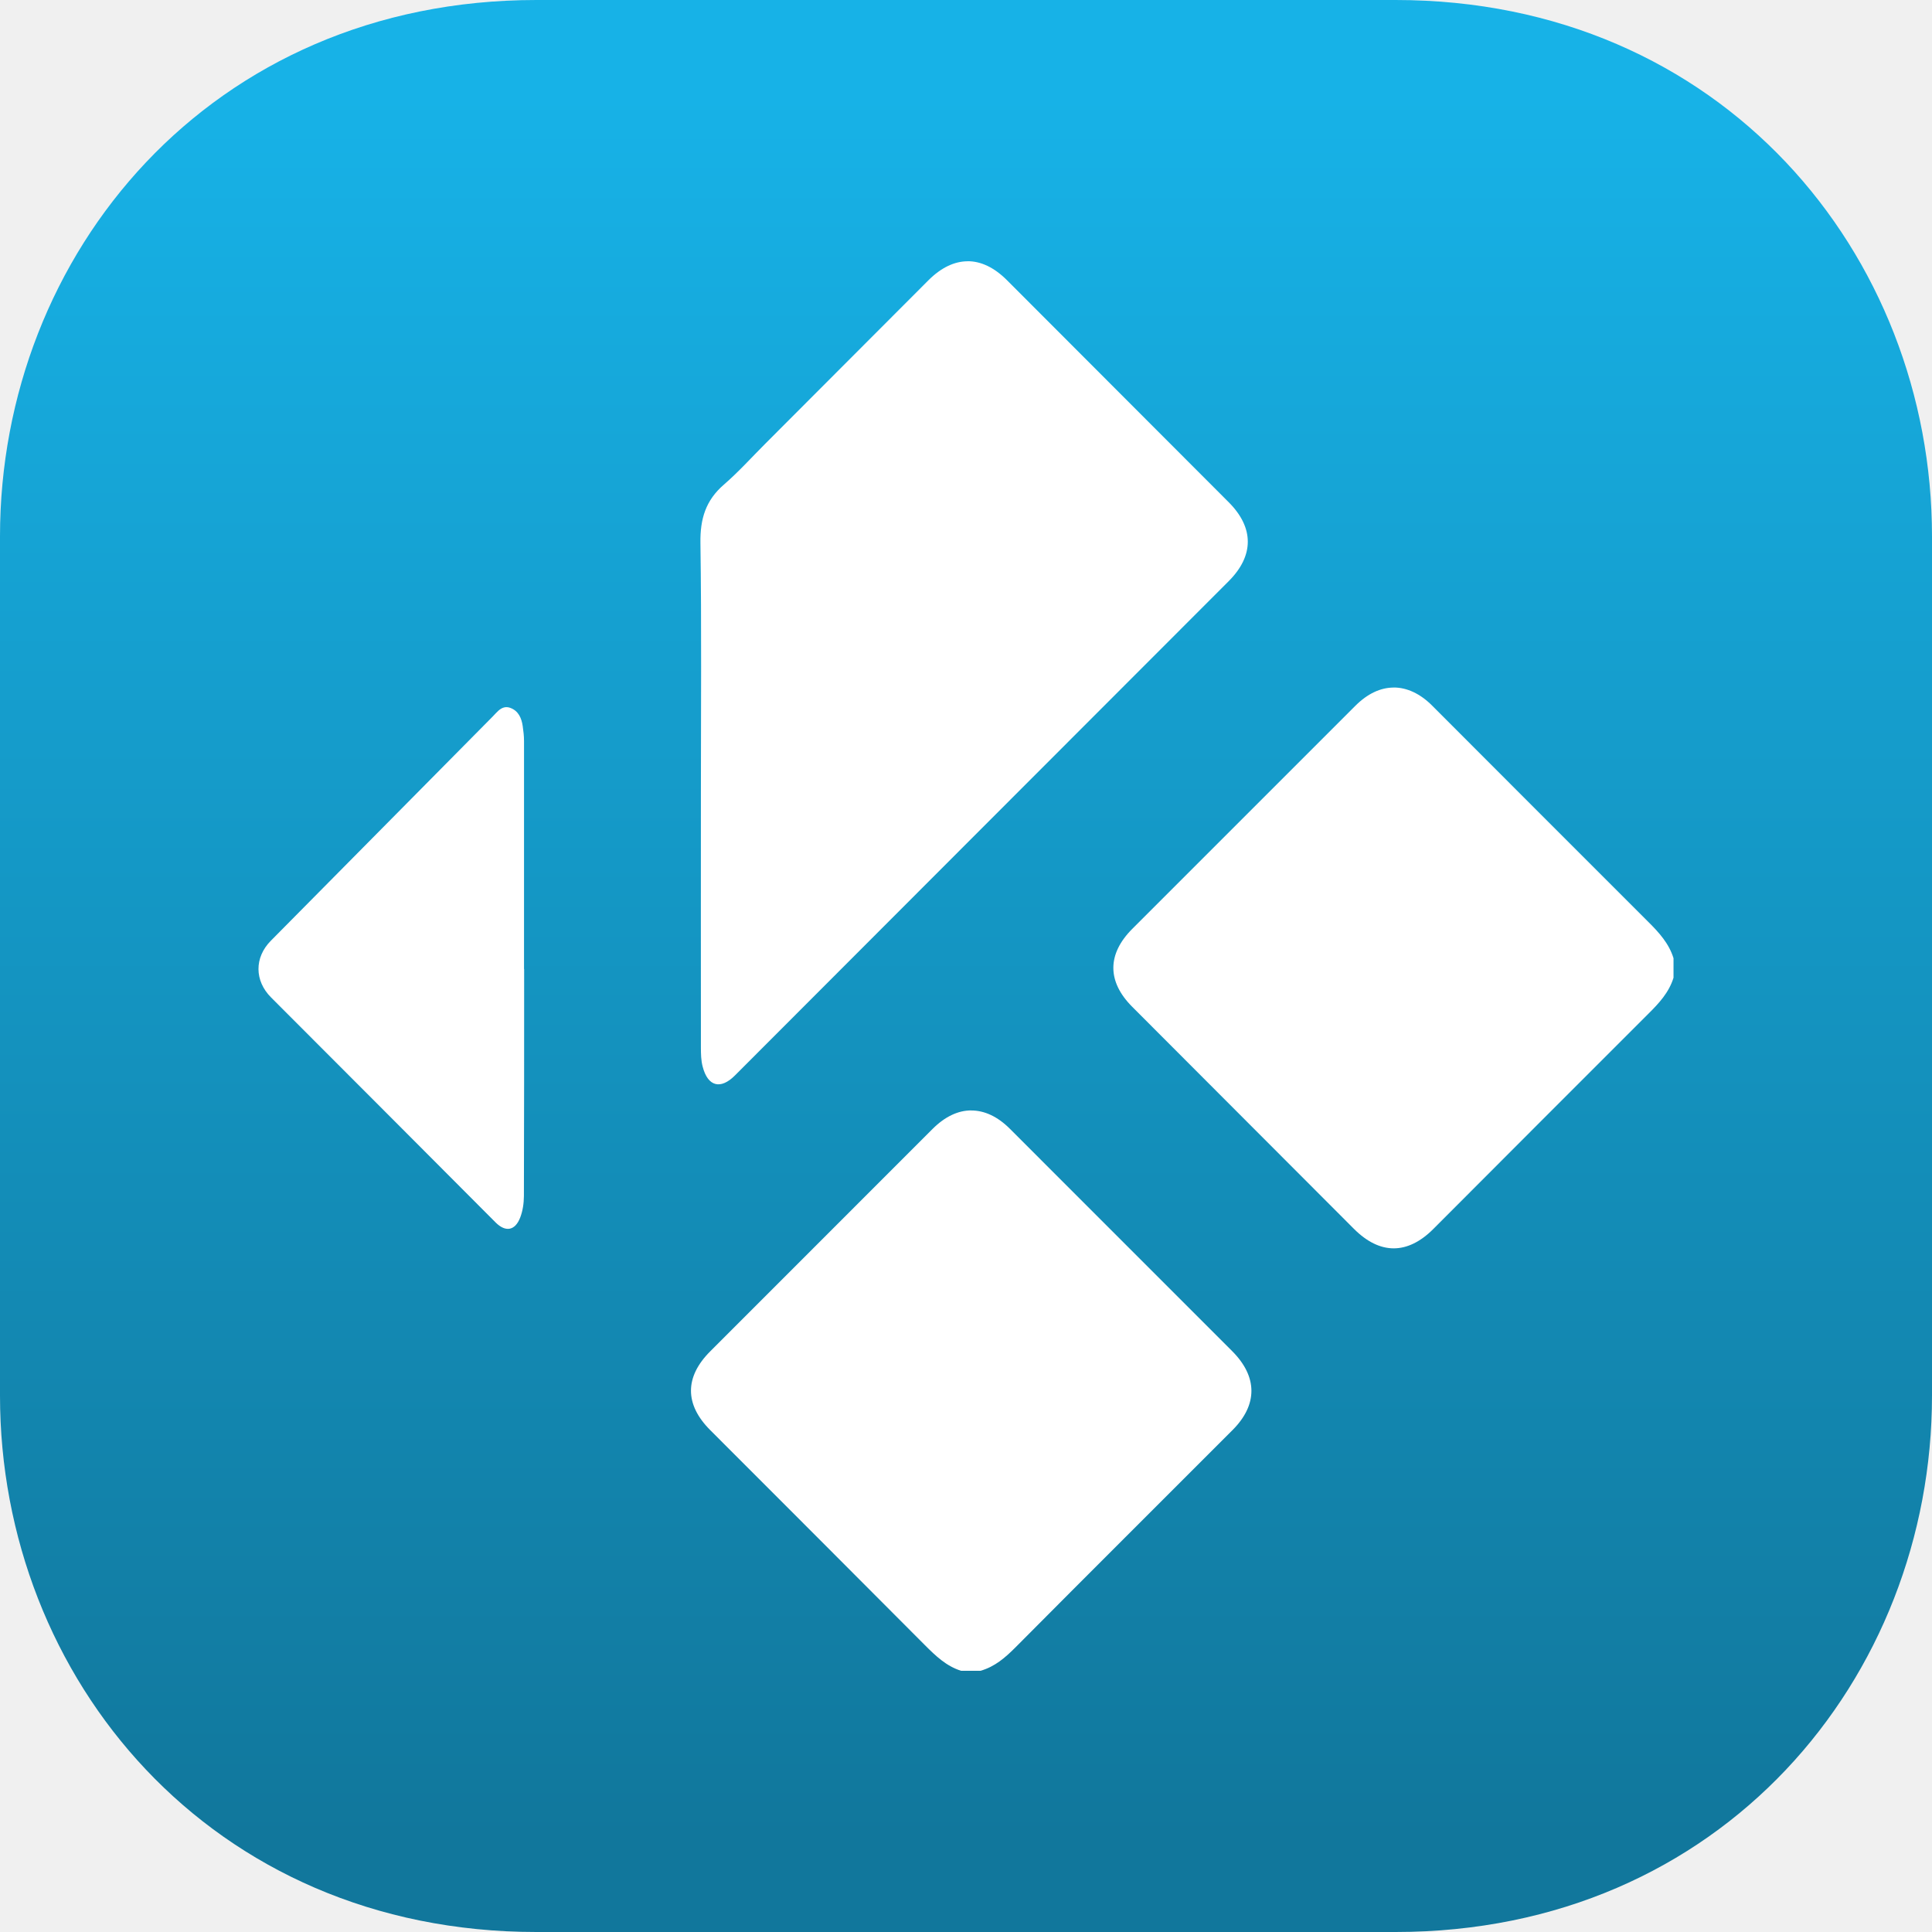
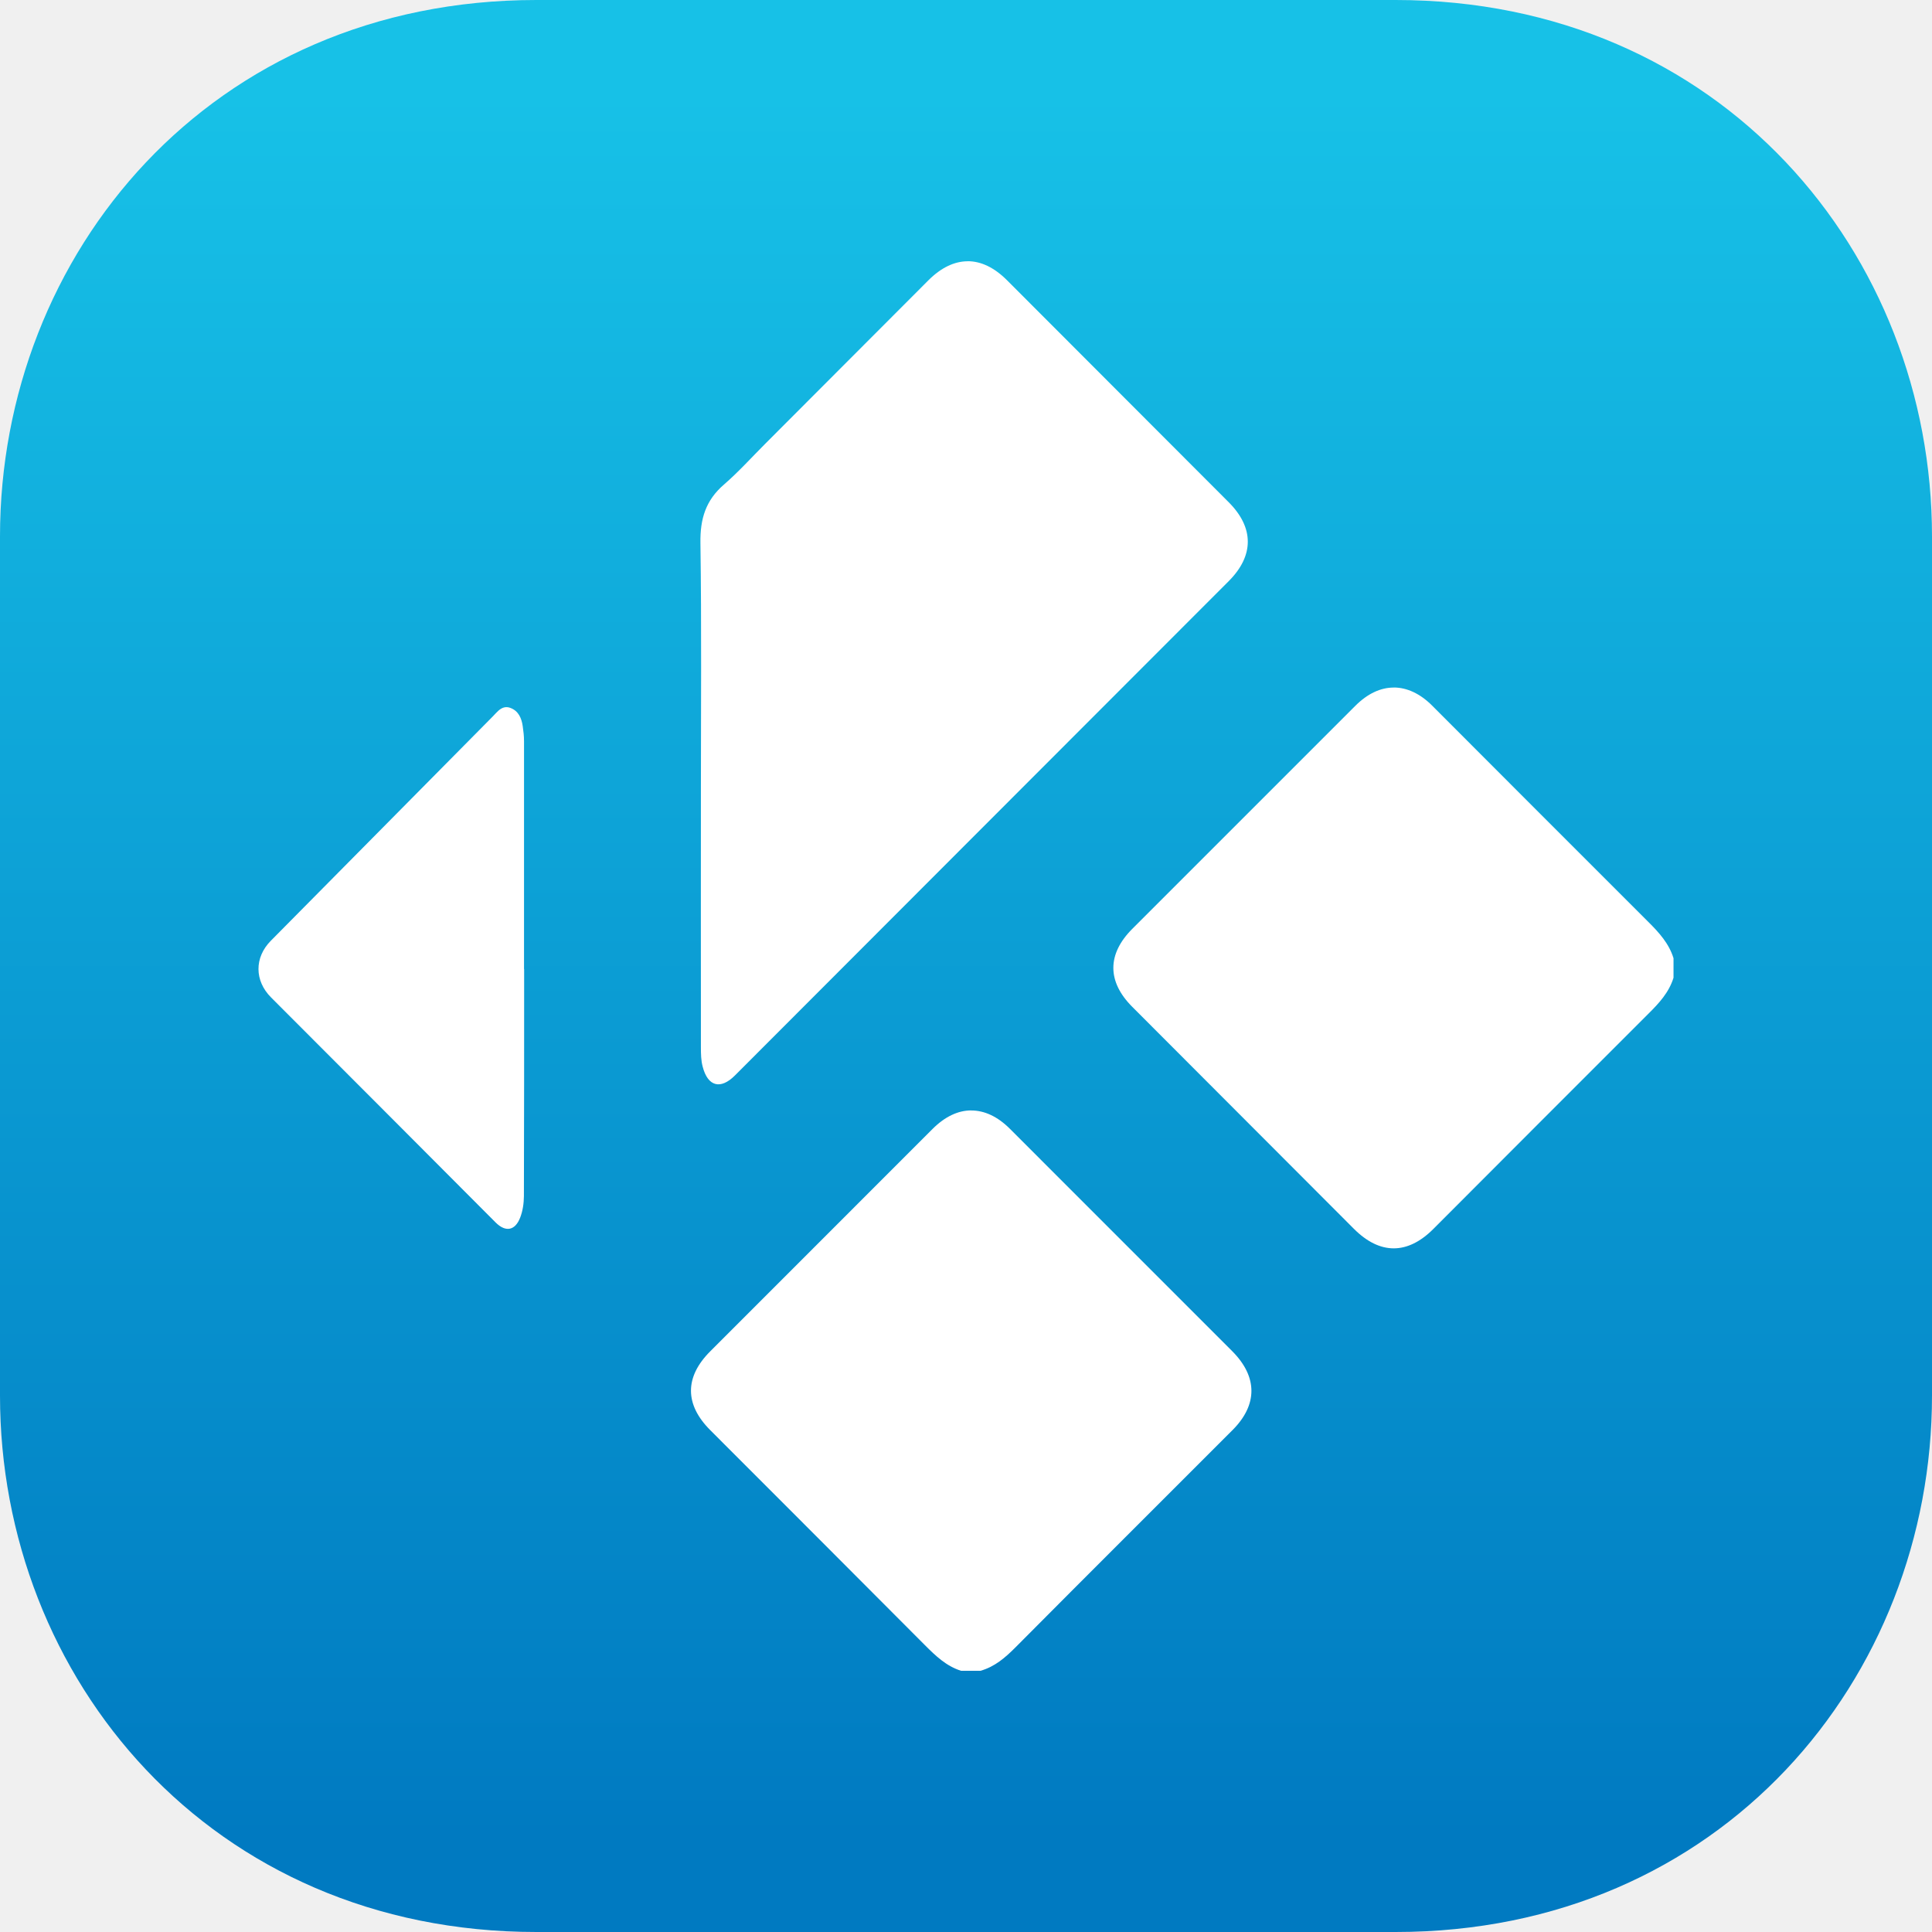
<svg xmlns="http://www.w3.org/2000/svg" xmlns:ns1="https://boxy-svg.com" xmlns:xlink="http://www.w3.org/1999/xlink" viewBox="0 0 1024 1024" version="1.1" id="svg16" width="1024" height="1024" xml:space="preserve">
  <defs id="defs12">
    <linearGradient id="linearGradient63">
-       <stop style="stop-color:#17b2e7;stop-opacity:1;" offset="0" id="stop63" />
-       <stop style="stop-color:#11779c;stop-opacity:1;" offset="1" id="stop64" />
+       <stop style="stop-color:#17c1e7;stop-opacity:1;" offset="0" id="stop63" />
+       <stop style="stop-color:#007ac1;stop-opacity:1;" offset="1" id="stop64" />
    </linearGradient>
    <filter id="shadow" ns1:pinned="true" x="0" y="0" width="1" height="1">
      <feDropShadow result="drop-shadow-0" in="SourceGraphic" style="flood-opacity: 0.3;" stdDeviation="10" dx="0" dy="10" />
    </filter>
    <ns1:guide x="-10" y="100" angle="90" />
    <ns1:guide x="100" y="-10" angle="0" />
    <ns1:guide x="924" y="-10" angle="0" />
    <ns1:guide x="-10" y="924" angle="90" />
    <clipPath id="clip-0">
      <path style="fill:#ffffff;stroke-width:3px" d="M 100,724 V 300 C 100,185.001 170,99.995 300.026,100 L 724,99.995 C 854,100 924,185.001 924,300 v 424 c 0,115.001 -70,199.995 -200,200 H 300.026 C 170,924 100,839.001 100,724 Z" id="path2" />
    </clipPath>
    <symbol id="symbol-0" viewBox="0 0 1024 1024" ns1:pinned="true">
      <g id="g12">
        <path style="fill:none;stroke:#919191;stroke-width:3px" d="m 0,739.001 v -454 C 0,135.001 112,0 284.999,0 H 739.001 C 912,0 1024,135.001 1024,285.001 v 454 C 1024,889.001 912,1024 739.001,1024 H 284.999 C 112,1024 0,889.001 0,739.001 Z" id="path5" />
        <path style="fill:none;stroke:#919191;stroke-width:3px" d="m 50,739.001 v -454 C 50,162 140,50 284.999,50 H 739.001 C 884.001,50 974,162 974,285.001 v 454 C 974,862 884.001,974 739.001,974 H 284.999 C 140,974 50,862 50,739.001 Z" id="path6" />
        <path style="fill:none;stroke:#ff0000;stroke-width:3px" d="m 100,724.005 v -424 C 100,185.006 170,100 300.026,100.005 L 724,100 c 130,0.005 200,85.006 200,200.005 v 424 c 0,115.001 -70,199.995 -200,200 H 300.026 C 170,924.005 100,839.006 100,724.005 Z" id="path7" />
        <path style="fill:none;stroke:#ff0000" d="M 154.017,870.001 H 870.001 V 154.014 H 154.017 Z m 0,0 715.984,-715.987 z M 100,511.995 h 824 z m 0,157.365 H 924 Z M 924,354.631 H 100 Z M 669.365,99.995 v 824 z m -314.73,824 v -824 z M 512,99.995 v 824 z m -357.983,54.019 715.984,715.987 z" id="path8" />
        <circle style="fill:none" cx="512" cy="511.995" r="157.397" id="circle9" />
        <circle style="fill:none" cx="512" cy="511.995" r="222.577" id="circle10" />
        <circle style="fill:none" cx="512" cy="511.995" r="358.001" id="circle11" />
        <path d="m 1084.343,548.001 h -941 c -28.719,0 -52,-23.281 -52,-52 0,-28.719 23.281,-52 52,-52 h 941 c 28.719,0 52,23.281 52,52 0,28.719 -23.281,52 -52,52 z m 51.957,-51.962 -1045,-0.078" style="stroke:#0077ff;stroke-width:5px;stroke-dasharray:24, 10" transform="rotate(-64.50425,613.8215,496.0012)" id="path12" />
      </g>
    </symbol>
    <linearGradient xlink:href="#linearGradient63" id="linearGradient64" x1="576.764" y1="51.5" x2="576.764" y2="972.5" gradientUnits="userSpaceOnUse" gradientTransform="matrix(1.002938,0,0,1.002938,-1.504407,-1.504407)" />
    <filter style="color-interpolation-filters:sRGB" id="filter69" x="0" y="0" width="1.006" height="1.01">
      <feFlood result="flood" in="SourceGraphic" flood-opacity="0.498" flood-color="rgb(0,0,0)" id="feFlood68" />
      <feGaussianBlur result="blur" in="SourceGraphic" stdDeviation="0" id="feGaussianBlur68" />
      <feOffset result="offset" in="blur" dx="3" dy="6" id="feOffset68" />
      <feComposite result="comp1" operator="in" in="flood" in2="offset" id="feComposite68" />
      <feComposite result="comp2" operator="over" in="SourceGraphic" in2="comp1" id="feComposite69" />
    </filter>
  </defs>
  <path id="path63" style="baseline-shift:baseline;display:inline;overflow:visible;vector-effect:none;fill:url(#linearGradient64);fill-opacity:1;stroke-width:1.003;paint-order:markers fill stroke;enable-background:accumulate;stop-color:#000000" d="M 284.331,0 C 111.606,0 0,134.643 0,284.335 V 739.669 C 0,889.361 111.606,1024 284.331,1024 h 455.338 C 912.394,1024 1024,889.361 1024,739.669 V 284.335 C 1024,134.643 912.394,0 739.669,0 Z m 545.532,65.882 c 17.875,6.751 34.258,15.51 49.048,25.953 C 864.121,81.393 847.738,72.633 829.863,65.882 Z M 111.755,903.028 c 5.701,6.129 11.772,11.945 18.206,17.41 -6.434,-5.466 -12.505,-11.281 -18.206,-17.41 z" />
  <path d="m 512.934,138.481 c -7.063,0 -14.125,3.344 -20.906,10.125 -28.813,28.813 -57.563,57.657 -86.345,86.501 -7.281,7.281 -14.219,15 -21.969,21.719 -9.688,8.344 -12.656,18.219 -12.469,30.875 0.625,43.719 0.25,87.47 0.25,131.189 0,45.407 -0.062,90.845 0,136.251 0,3.438 0.062,6.969 0.938,10.219 2.719,10.531 9.469,12.281 17.063,4.688 40.938,-40.938 81.813,-81.938 122.751,-122.907 L 651.279,307.982 c 13.438,-13.469 13.438,-28.282 0,-41.75 L 533.778,148.574 c -6.75,-6.781 -13.813,-10.125 -20.875,-10.125 z m 225.752,225.94 c -6.969,0 -13.906,3.25 -20.313,9.656 l -118.251,118.251 c -13.375,13.406 -13.344,27.969 0,41.313 l 117.501,117.689 c 13.75,13.75 28.375,13.75 42.063,0.062 37.969,-38 75.845,-76.032 113.876,-113.97 5.688,-5.625 11.031,-11.375 13.438,-19.219 v -10.313 c -2.406,-7.844 -7.688,-13.625 -13.375,-19.281 -38.25,-38.125 -76.344,-76.407 -114.564,-114.626 -6.406,-6.406 -13.406,-9.594 -20.375,-9.594 z M 267.619,374.858 c -2.688,0.438 -4.531,2.938 -6.469,4.906 L 143.524,498.641 c -8.75,8.875 -8.688,21.156 0.125,30 l 63.844,63.938 c 18.438,18.438 36.782,36.938 55.219,55.376 5.281,5.25 10.313,4.344 13,-2.625 1.375,-3.563 1.938,-7.563 1.969,-11.375 0.125,-40.094 0.125,-80.22 0.125,-120.345 h -0.062 V 392.764 c 0,-2.656 -0.312,-5.281 -0.688,-7.875 -0.594,-4.219 -2.25,-8.063 -6.469,-9.656 a 5.813,5.813 0 0 0 -2.969,-0.375 z m 247.128,213.69 c -7,0 -13.969,3.313 -20.5,9.844 l -117.876,117.907 c -13.531,13.563 -13.531,28.094 0.062,41.688 37.969,38 75.938,75.938 113.845,114.032 5.625,5.625 11.281,11.063 19.094,13.531 h 10.313 c 7.625,-2.156 13.219,-7.062 18.688,-12.563 38.188,-38.438 76.563,-76.657 114.876,-115.001 13.438,-13.438 13.344,-28.281 -0.125,-41.813 L 535.246,598.267 c -6.5,-6.5 -13.5,-9.719 -20.5,-9.688 z" id="path1" style="stroke-width:31.25;fill:#ffffff" />
</svg>
